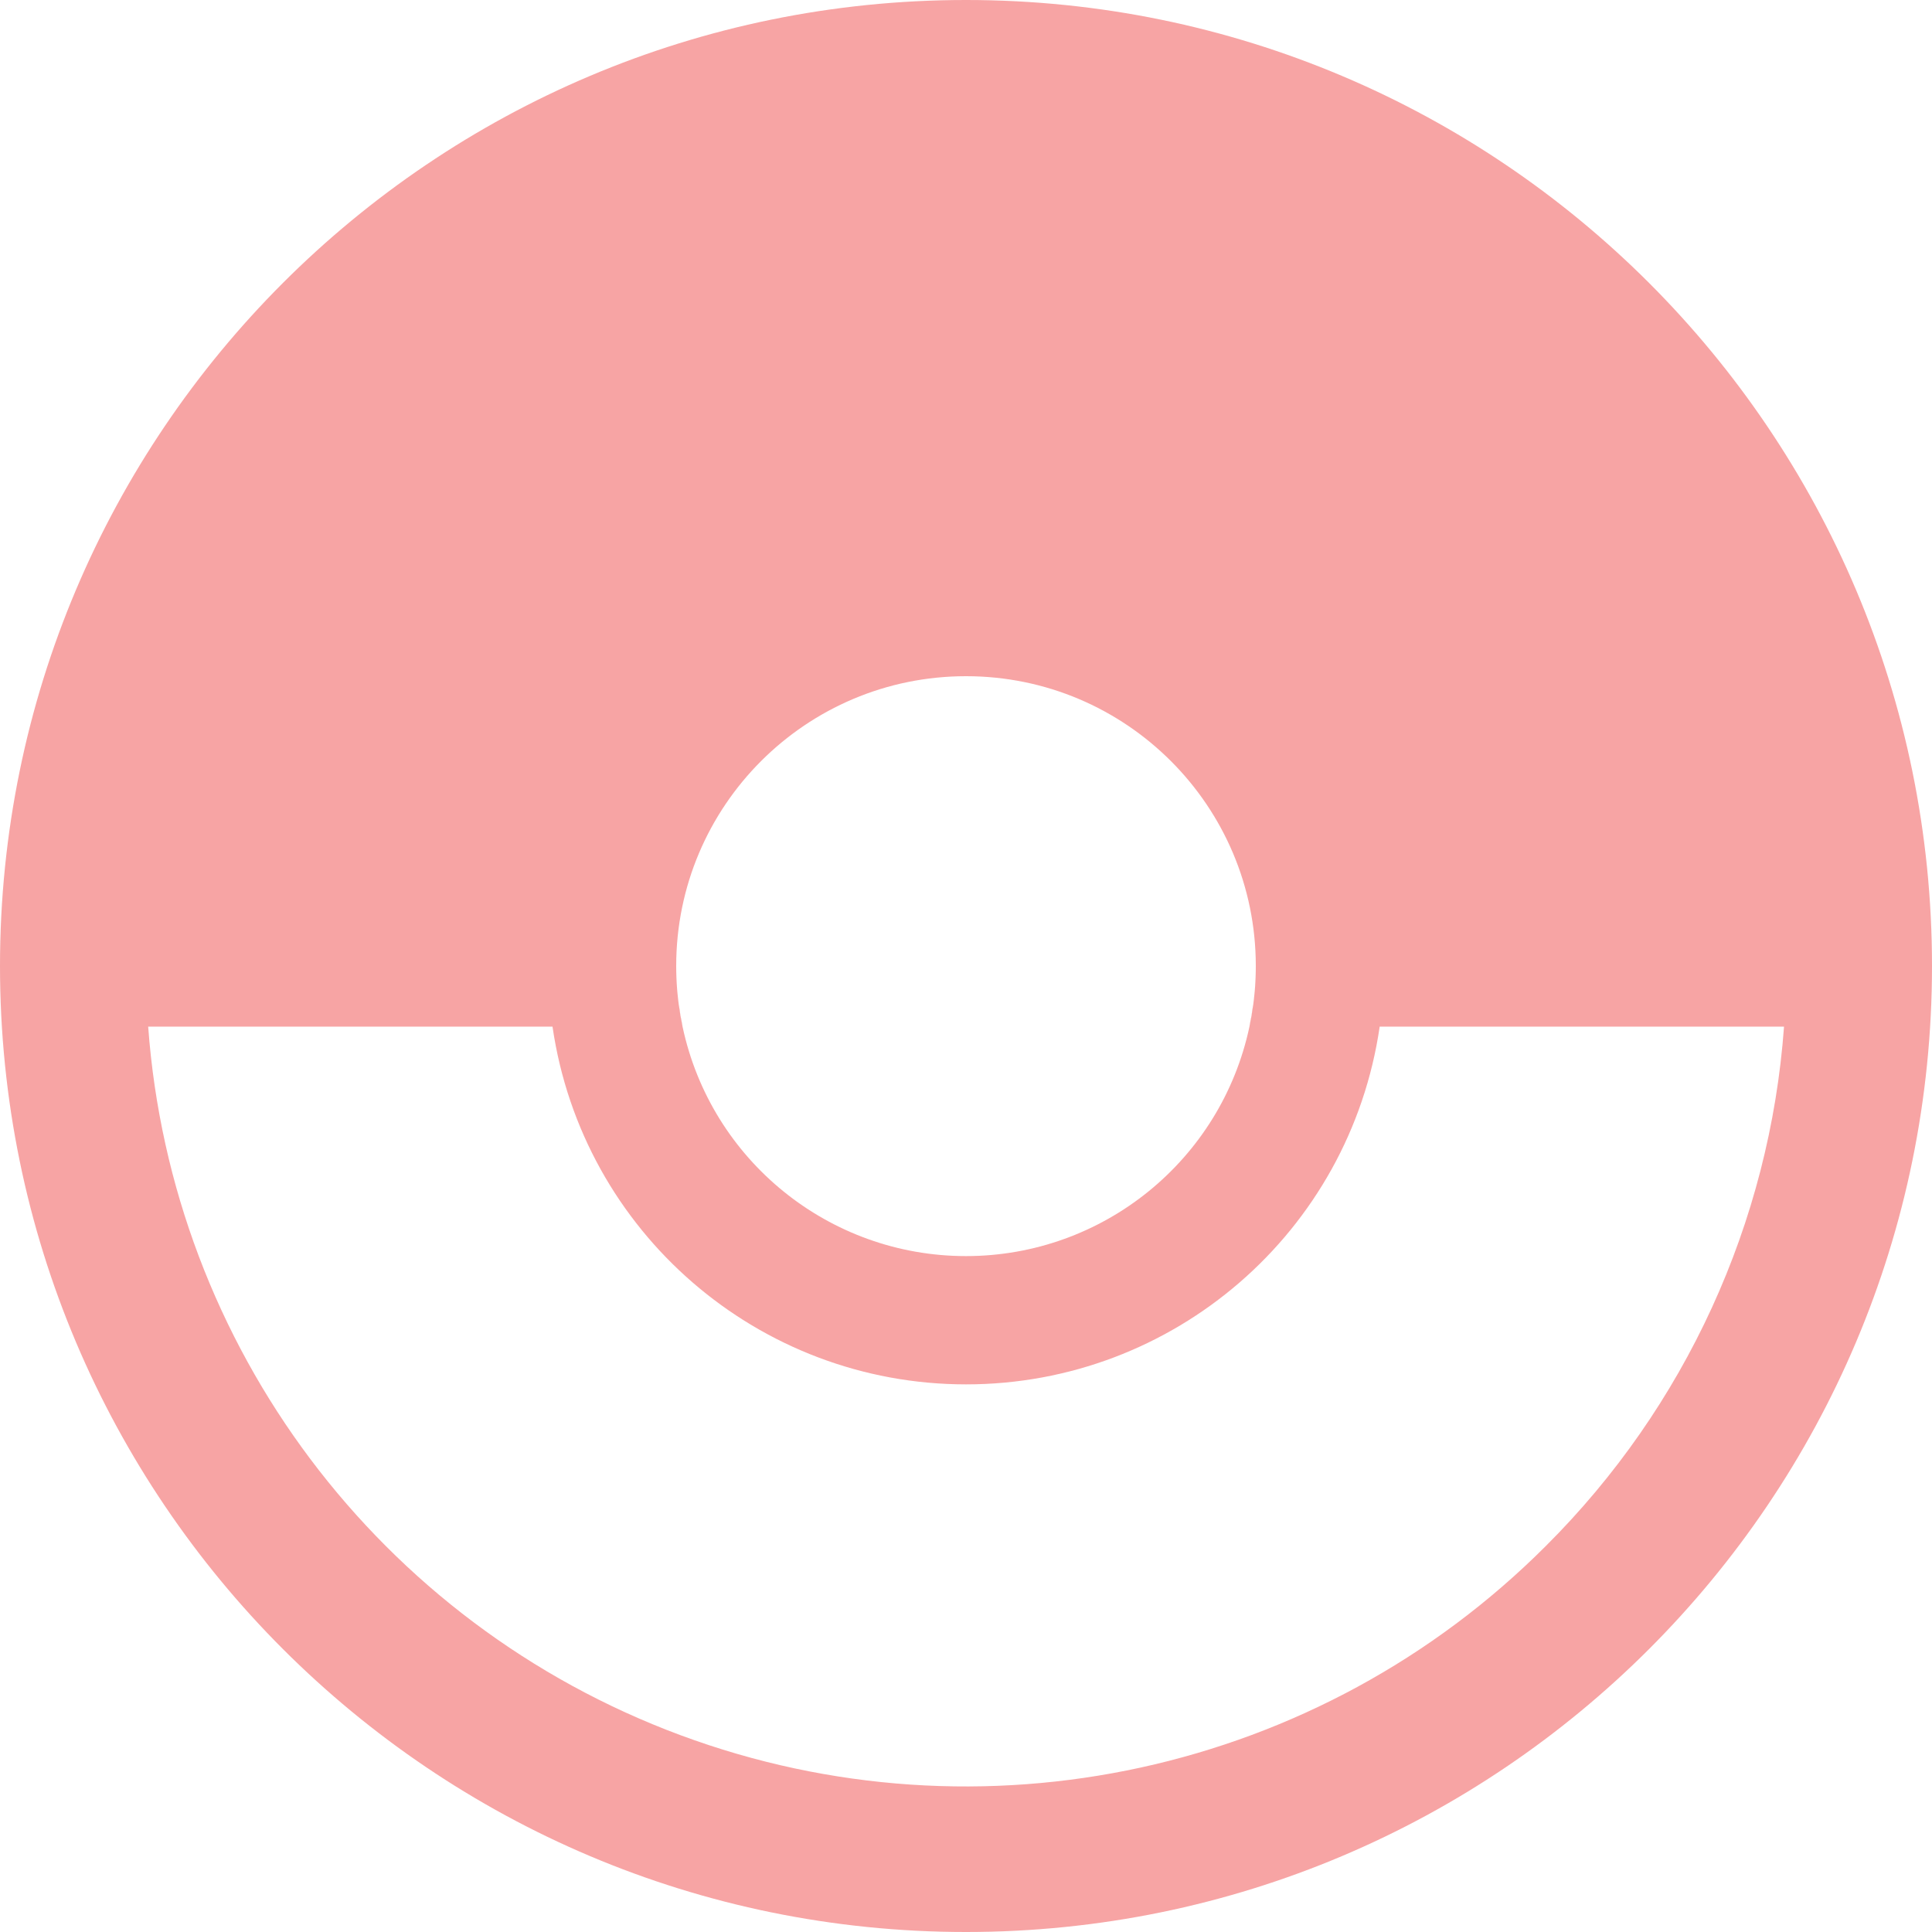
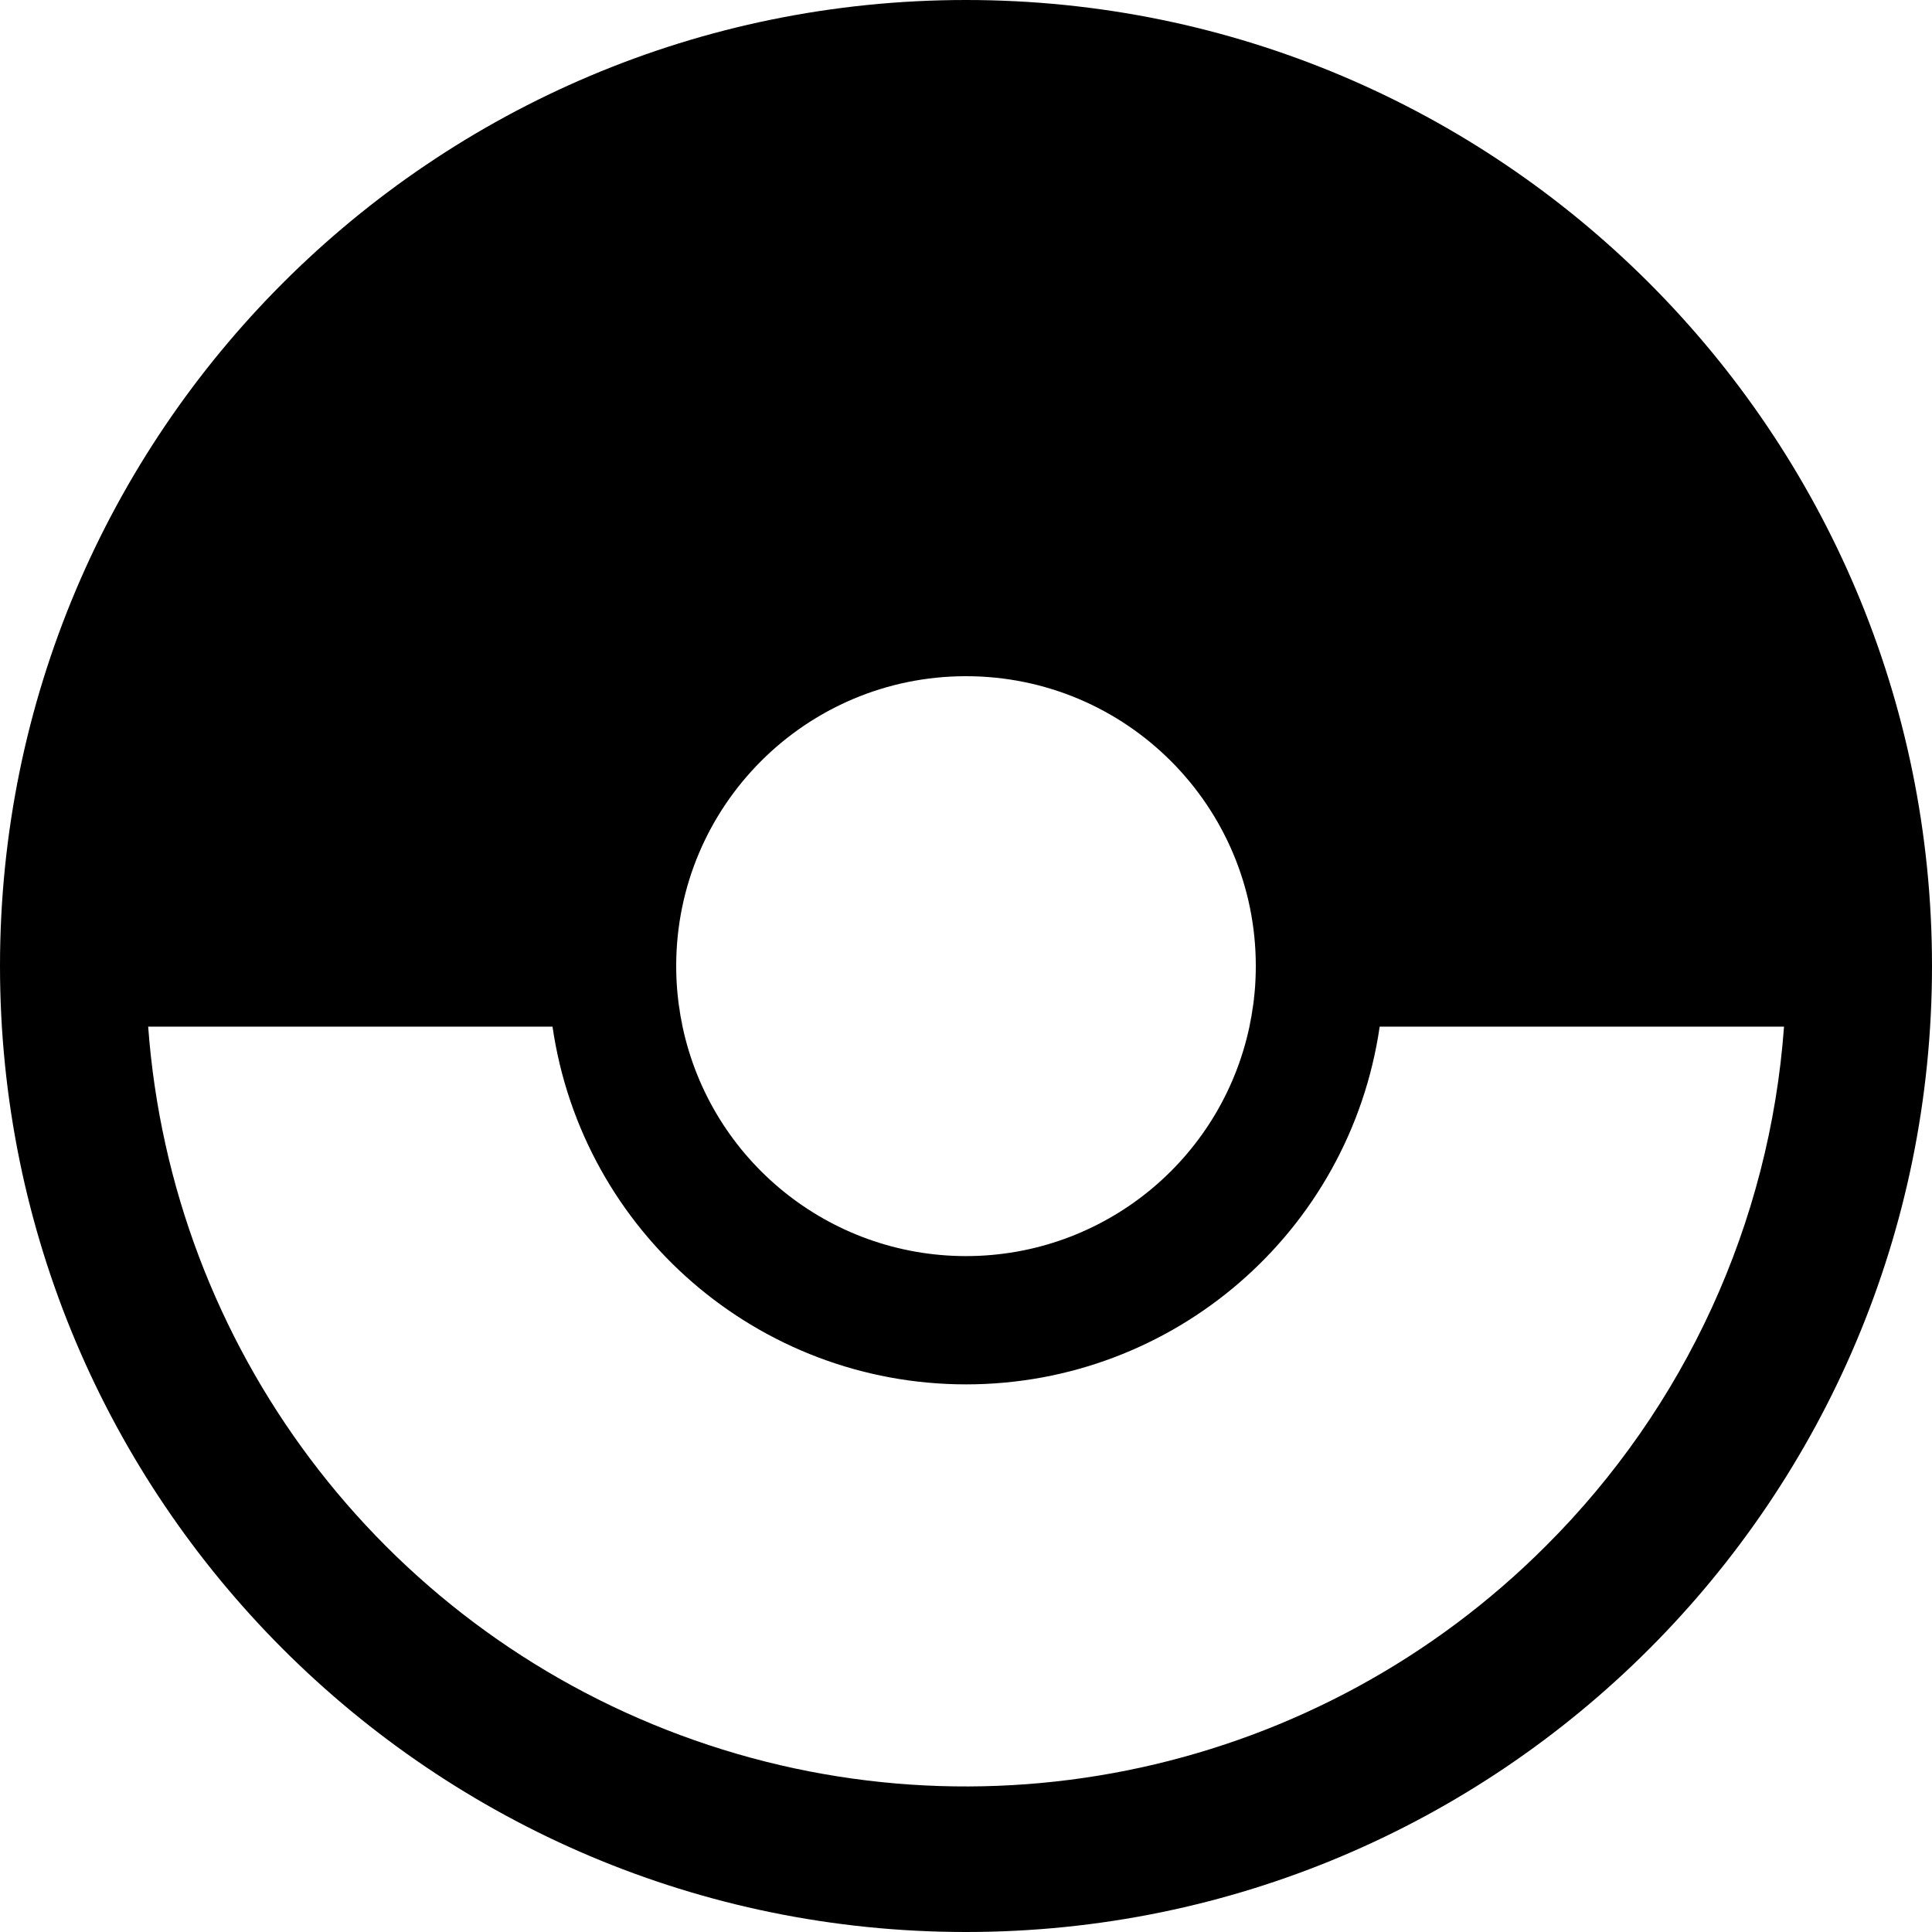
<svg xmlns="http://www.w3.org/2000/svg" id="raw_copy" data-name="raw copy" viewBox="0 0 980 980">
  <defs>
    <style>
      .cls-1 {
-         fill: #f43b3b;
+         fill: #000000;
      }

      .cls-2 {
-         fill: #f7a4a4;
+         fill: #000000;
      }
    </style>
  </defs>
  <path class="cls-1" d="M344.28,509.44q.75,5.73,1.94,11.31h0Q345,515.17,344.28,509.44Zm289.49,11.31h0q1.19-5.58,1.94-11.31Q635,515.17,633.77,520.75Z" />
  <path class="cls-2" d="M490,0C219.38,0,0,219.38,0,490S219.38,980,490,980,980,760.62,980,490,760.62,0,490,0Zm0,343A147,147,0,0,1,637,490q0,3-.12,5.91,0,1-.09,1.95l-.09,1.58c0,.62-.08,1.25-.13,1.87l-.09,1.11c0,.42-.07.84-.11,1.26-.12,1.29-.26,2.57-.41,3.85-.07.64-.15,1.28-.24,1.91q-.75,5.73-1.94,11.31a147,147,0,0,1-287.56,0q-1.19-5.58-1.94-11.31c-.09-.63-.17-1.27-.24-1.91-.15-1.28-.29-2.56-.41-3.85,0-.42-.08-.84-.11-1.26l-.09-1.11c-.05-.62-.09-1.25-.13-1.87l-.09-1.58q-.06-1-.09-1.95Q343,493,343,490A147,147,0,0,1,490,343ZM784.16,784.16a415.86,415.86,0,0,1-709-263.41h205.1a212,212,0,0,0,419.58,0h205.1A414.38,414.38,0,0,1,784.16,784.16Z" />
</svg>
